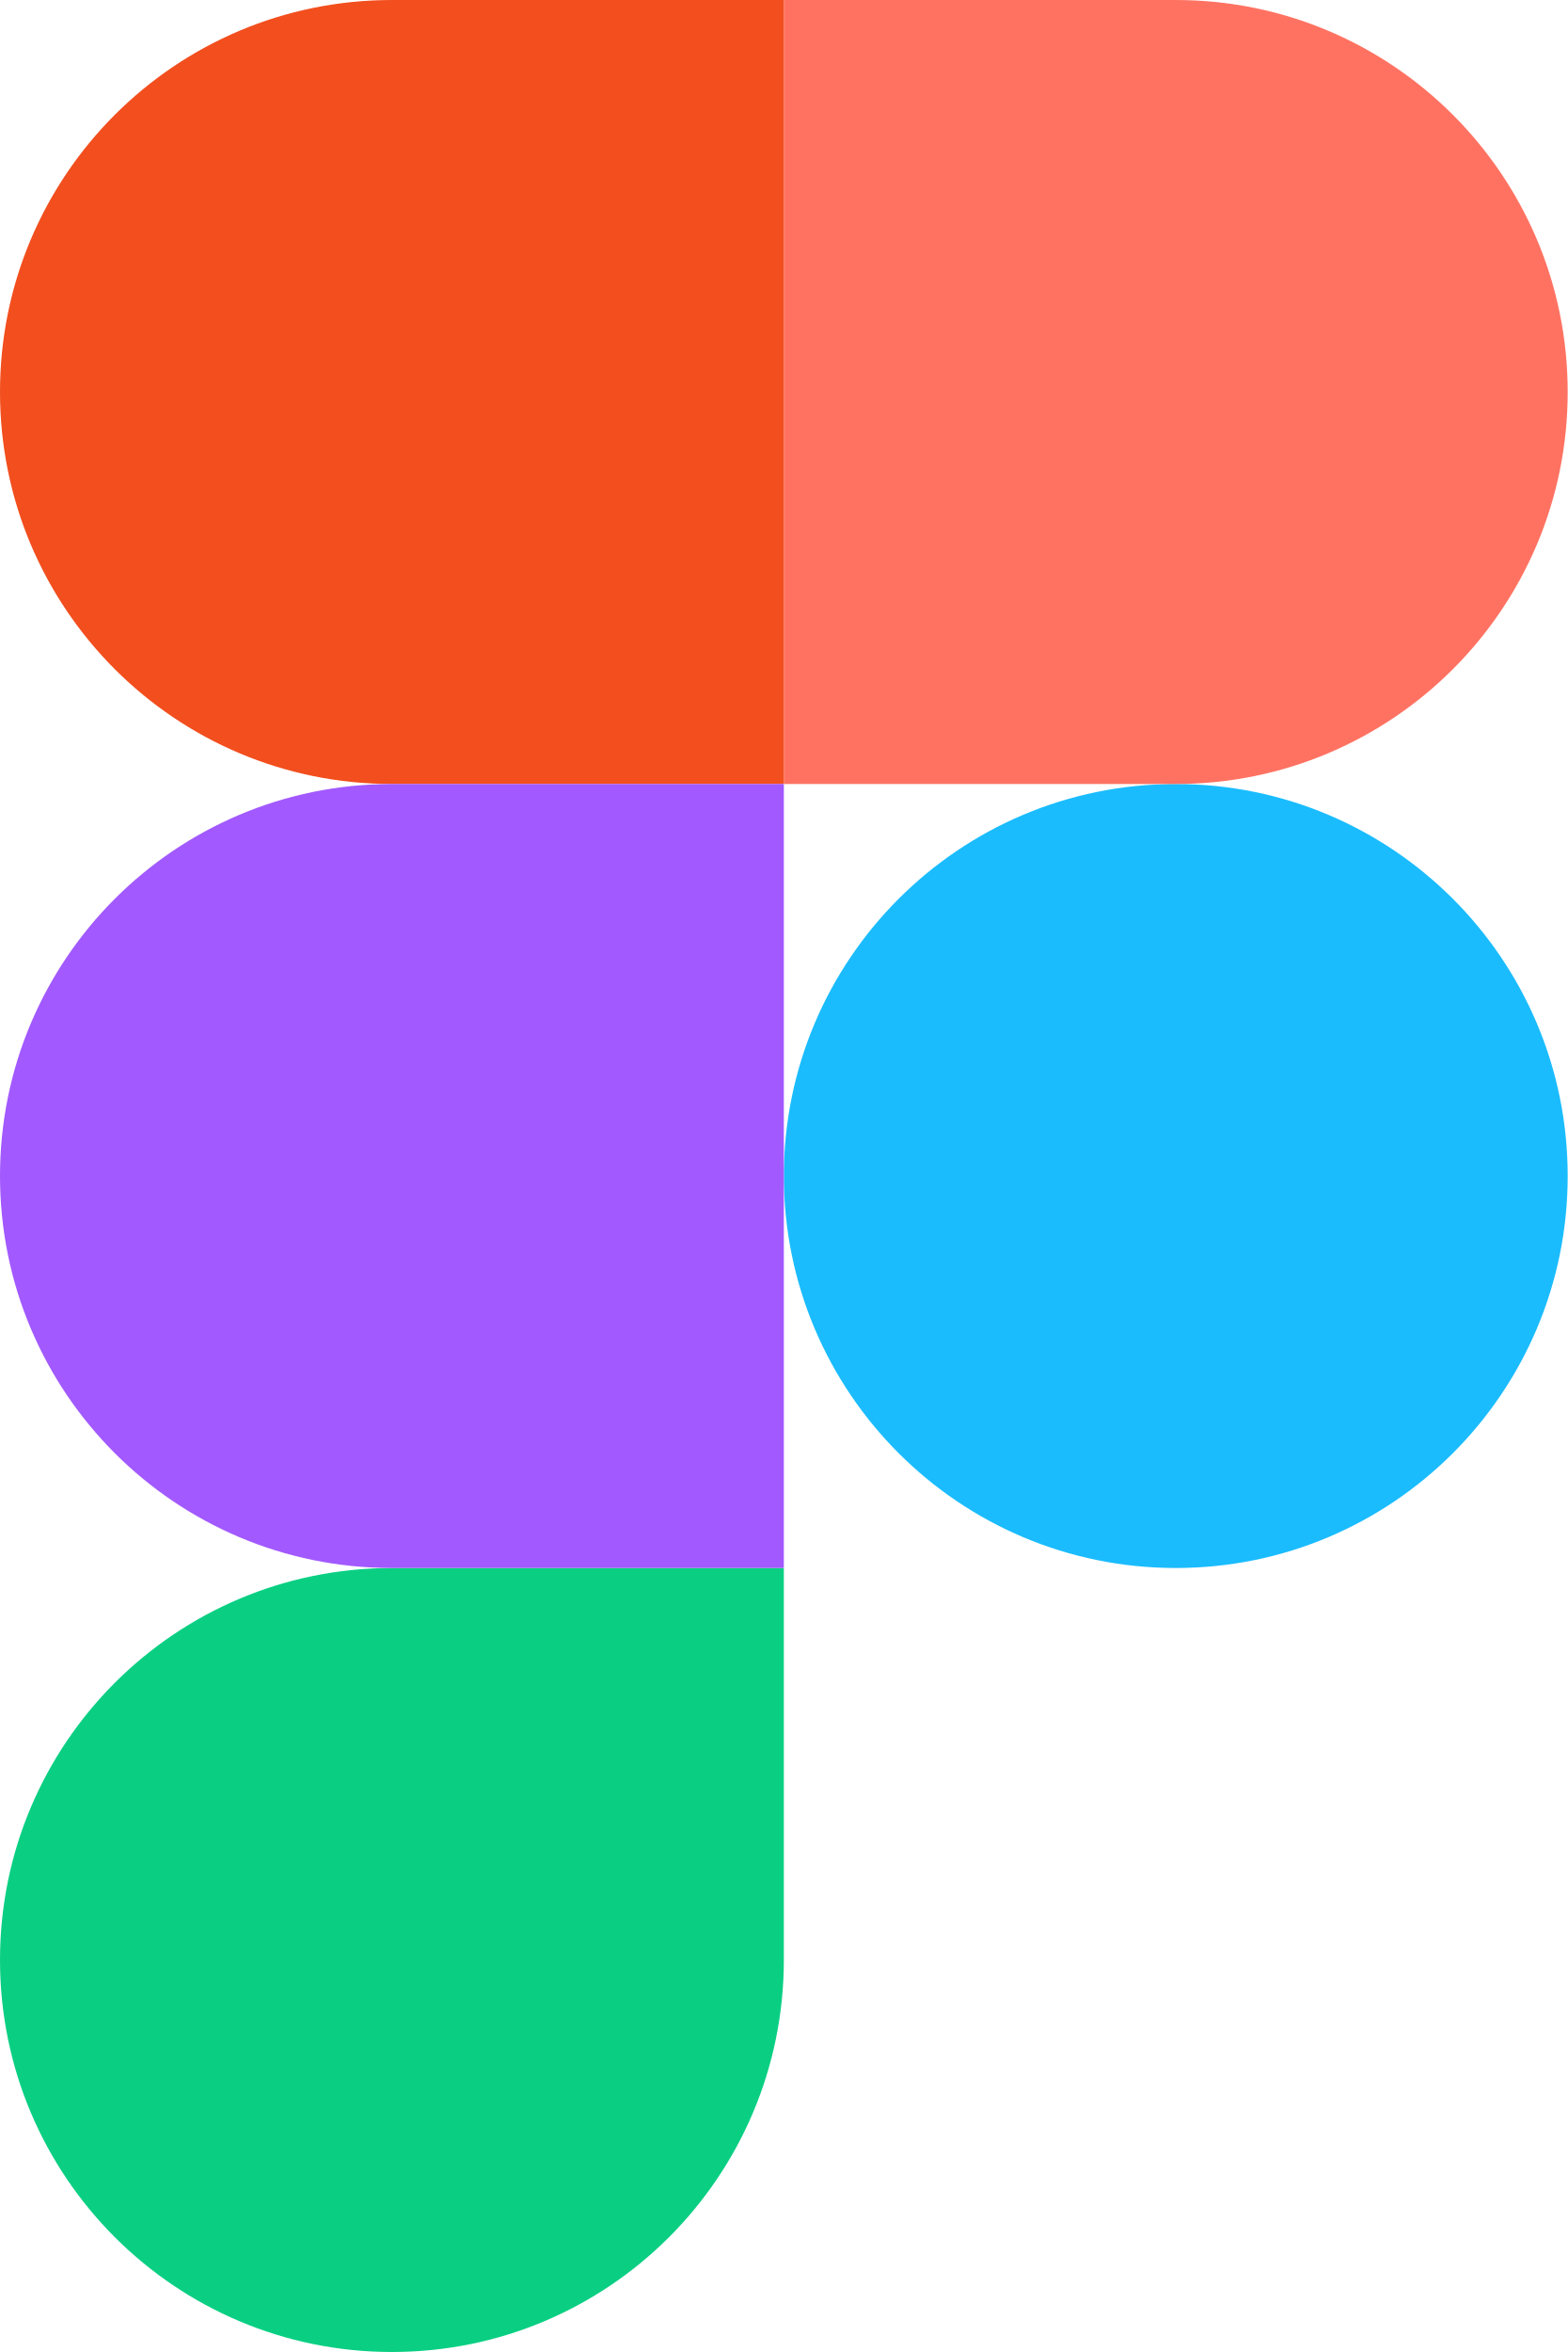
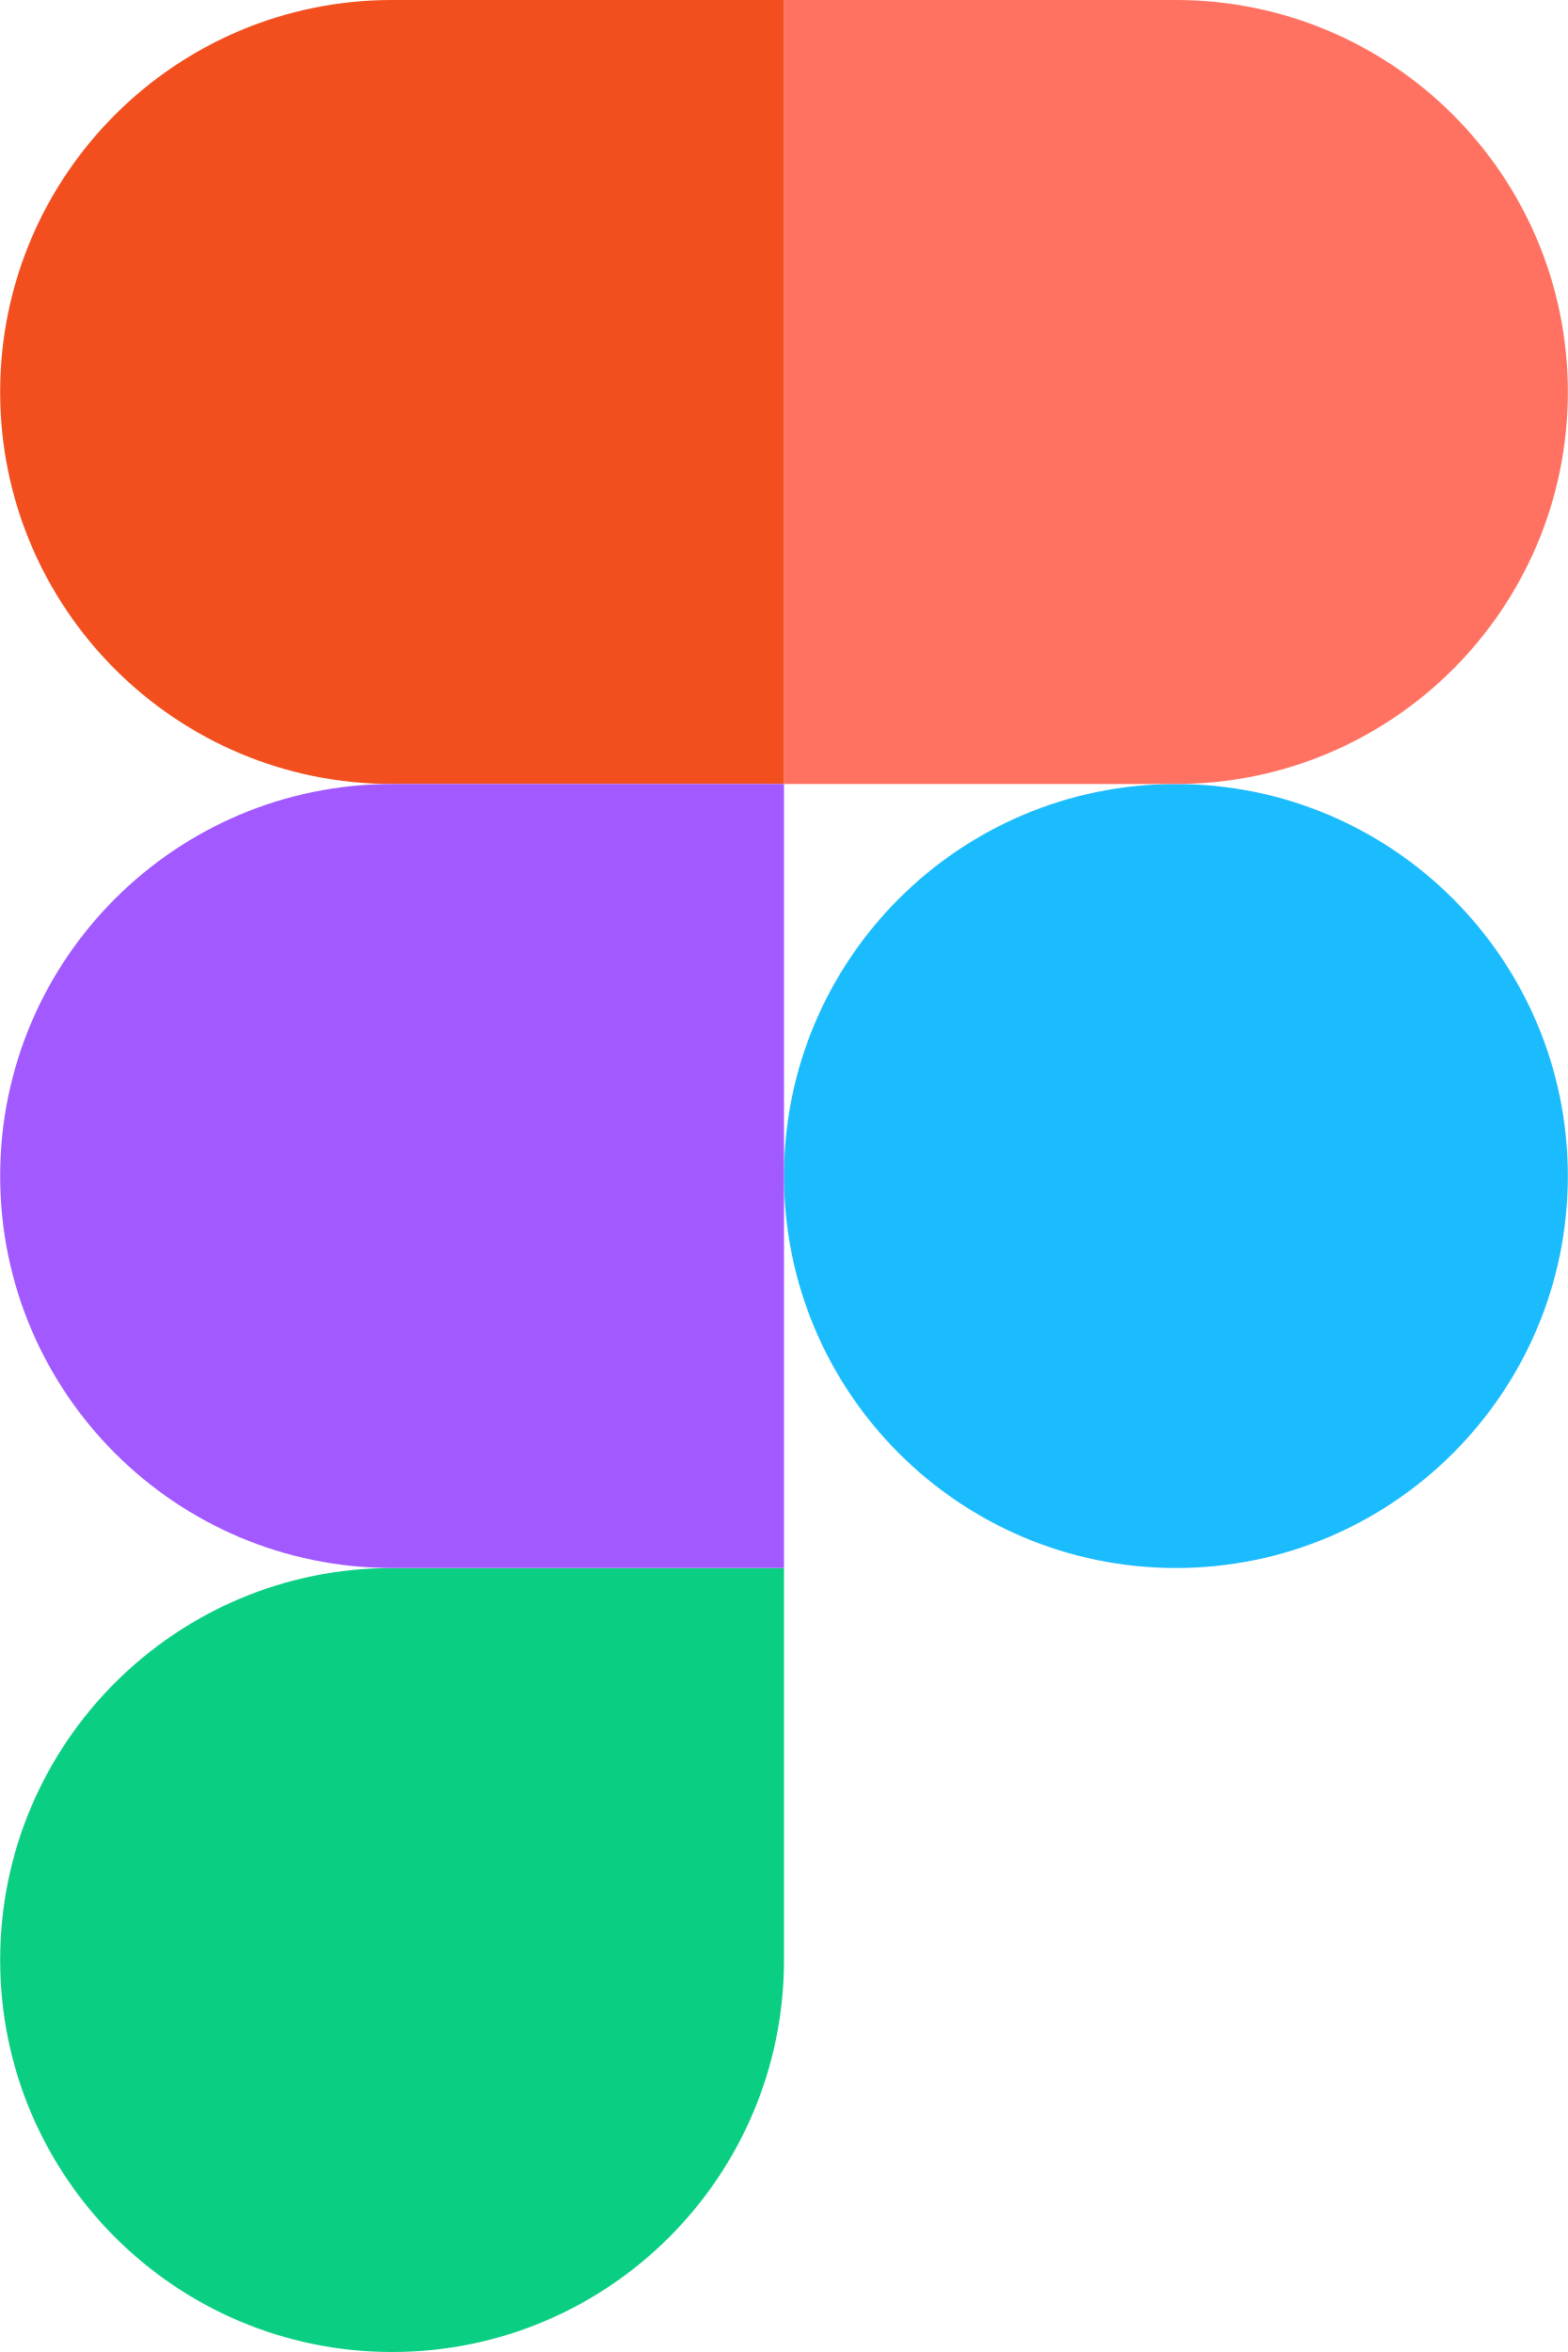
- <svg xmlns="http://www.w3.org/2000/svg" viewBox="0 0 38 57" class="figma-77o24q">
-   <path fill="#1ABCFE" d="M19 28.5a9.5 9.5 0 1 1 19 0 9.5 9.5 0 0 1-19 0z" />
-   <path fill="#0ACF83" d="M0 47.5A9.5 9.5 0 0 1 9.5 38H19v9.5a9.5 9.5 0 1 1-19 0z" />
-   <path fill="#FF7262" d="M19 0v19h9.5a9.5 9.5 0 1 0 0-19H19z" />
-   <path fill="#F24E1E" d="M0 9.5A9.5 9.5 0 0 0 9.5 19H19V0H9.5A9.5 9.5 0 0 0 0 9.5z" />
-   <path fill="#A259FF" d="M0 28.5A9.5 9.5 0 0 0 9.5 38H19V19H9.5A9.5 9.5 0 0 0 0 28.5z" />
+ <svg xmlns="http://www.w3.org/2000/svg" fill="none" height="2500" width="1667" viewBox="1.466 2.199 285.068 427.602">
+   <path d="M1.466 2.2h285.068V429.8H1.466z" stroke-width="3" />
+   <path d="M144 216c0-39.359 31.907-71.267 71.267-71.267 39.359 0 71.267 31.908 71.267 71.267 0 39.36-31.908 71.267-71.267 71.267C175.907 287.267 144 255.36 144 216z" fill="#1abcfe" />
+   <path d="M1.466 358.534c0-39.359 31.907-71.267 71.267-71.267H144v71.267c0 39.36-31.907 71.267-71.267 71.267S1.466 397.894 1.466 358.534z" fill="#0acf83" />
+   <path d="M144 2.2v142.533h71.267c39.36 0 71.267-31.907 71.267-71.267S254.627 2.2 215.267 2.2z" fill="#ff7262" />
+   <path d="M1.466 73.466c0 39.36 31.907 71.267 71.267 71.267H144V2.199H72.733c-39.36 0-71.267 31.908-71.267 71.267z" fill="#f24e1e" />
+   <path d="M1.466 216c0 39.36 31.907 71.267 71.267 71.267H144V144.733H72.733c-39.36 0-71.267 31.908-71.267 71.267z" fill="#a259ff" />
</svg>
